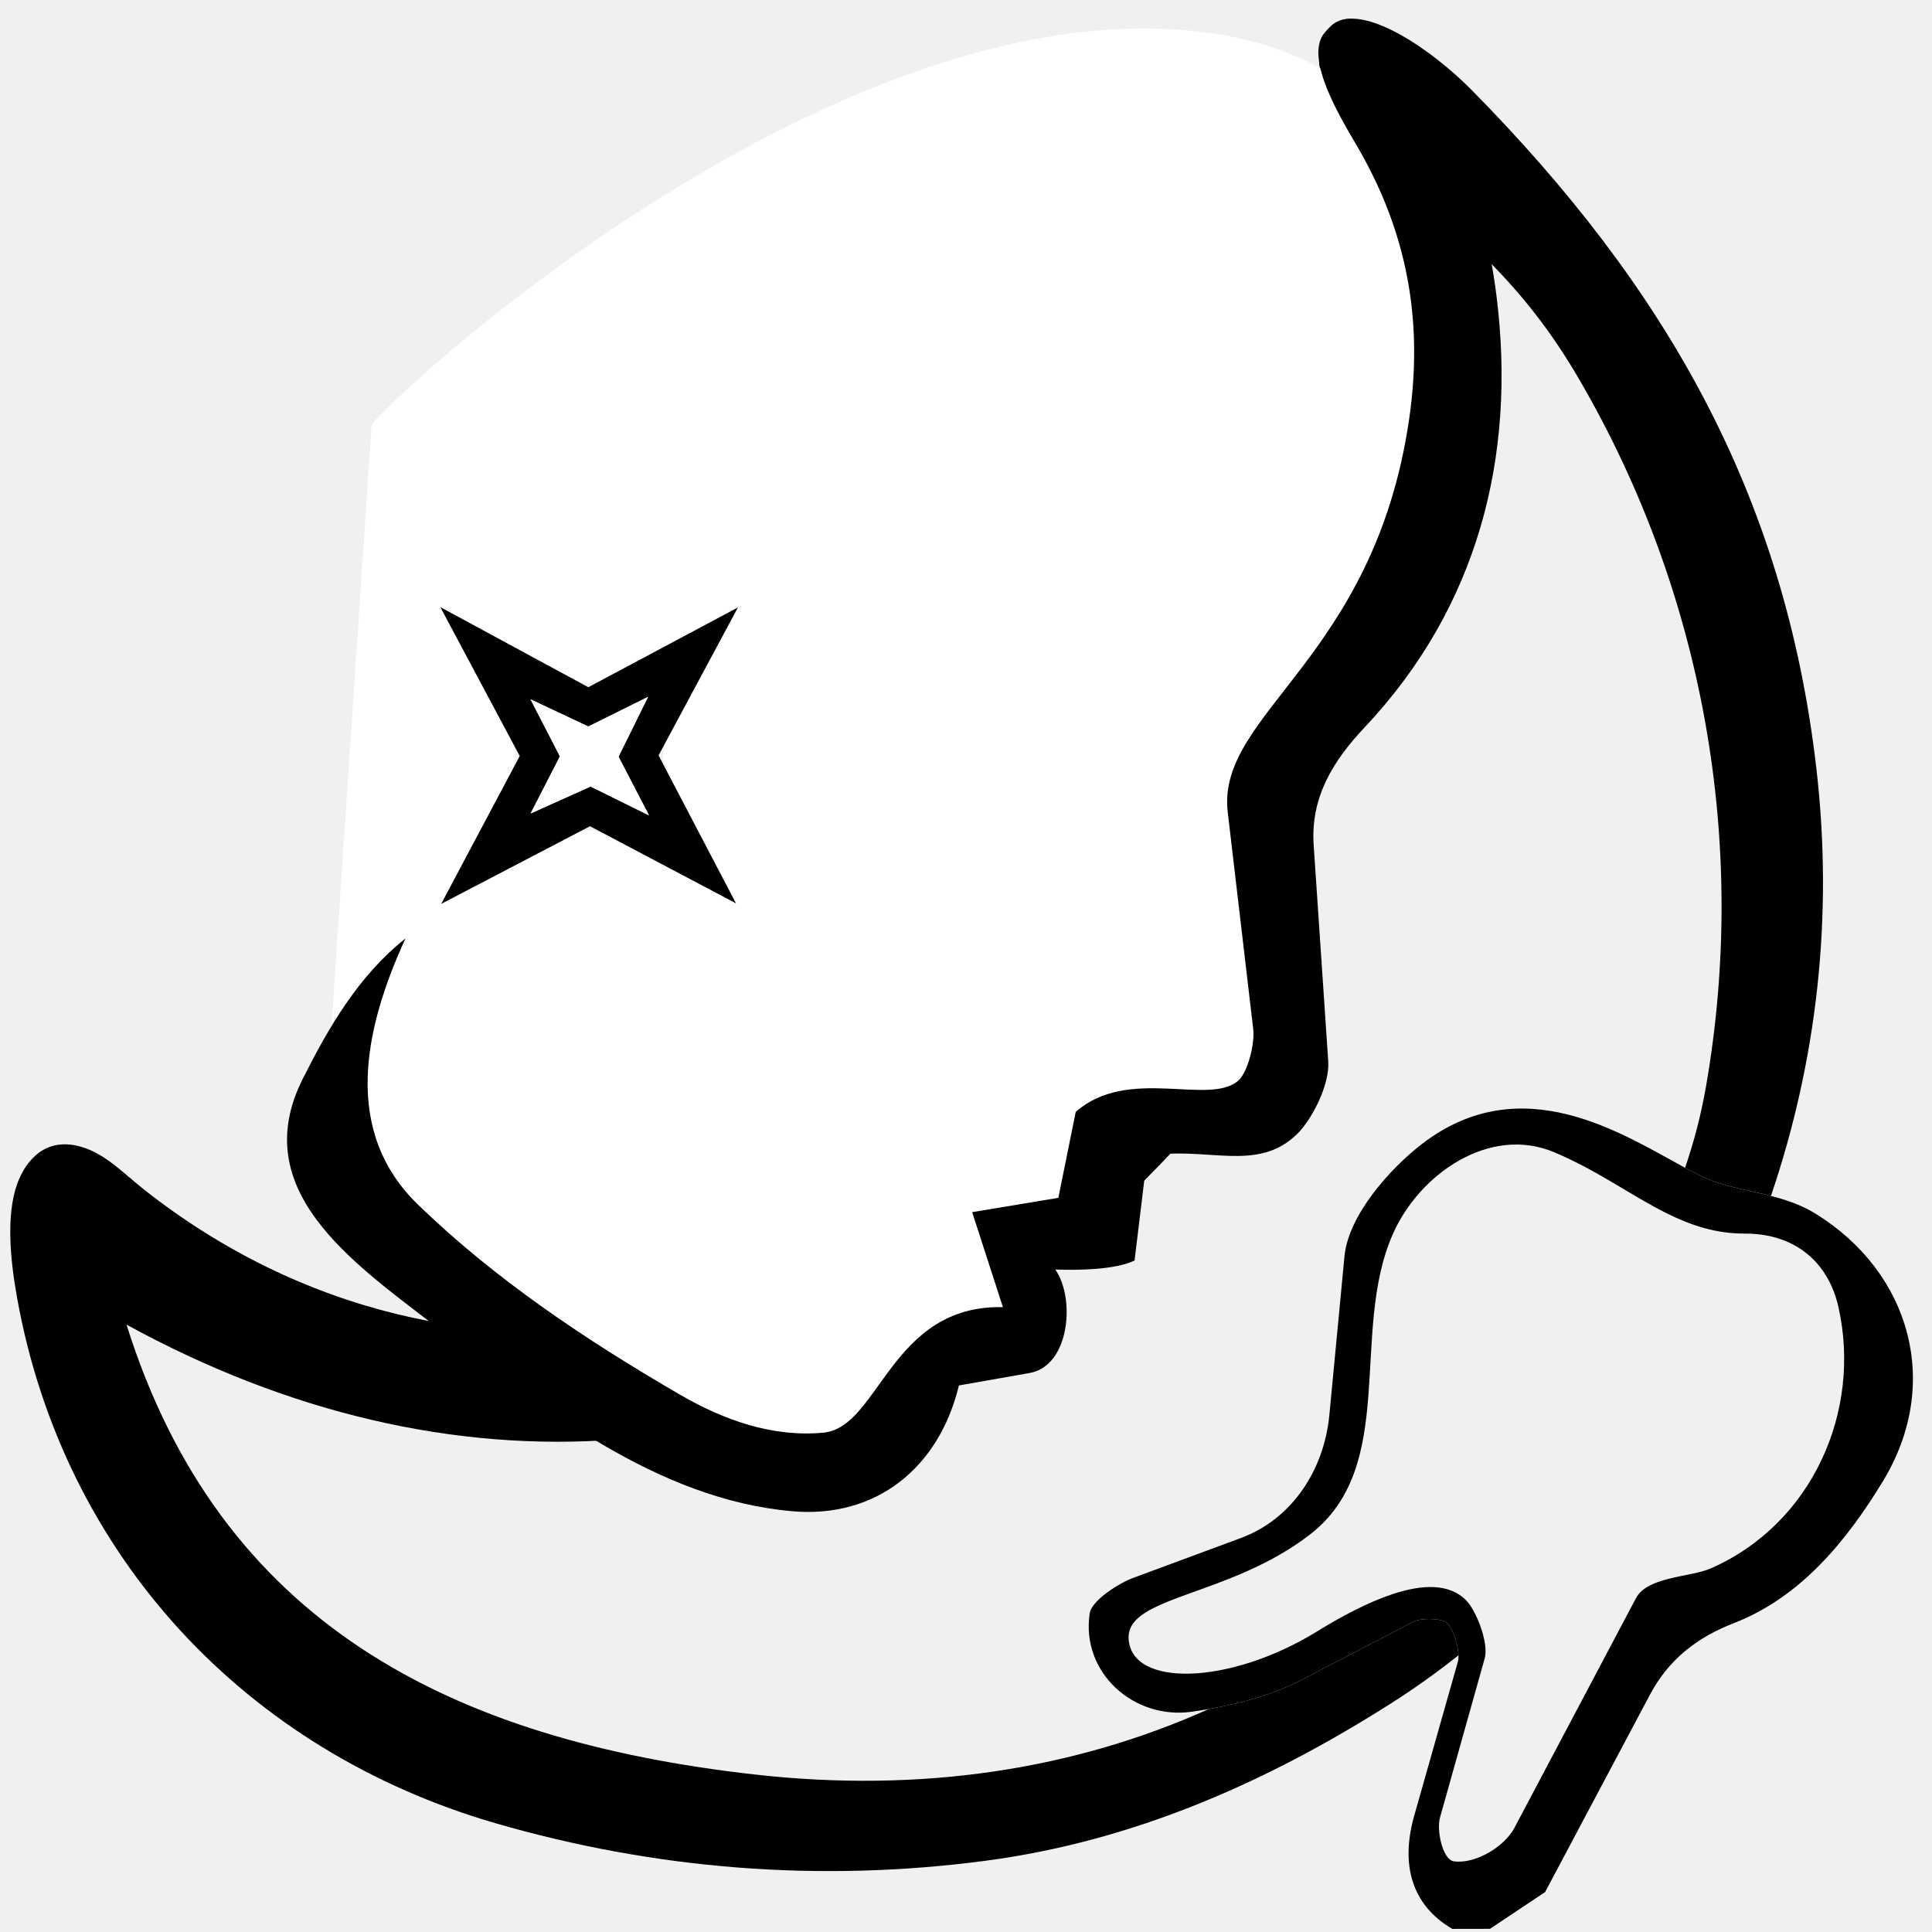
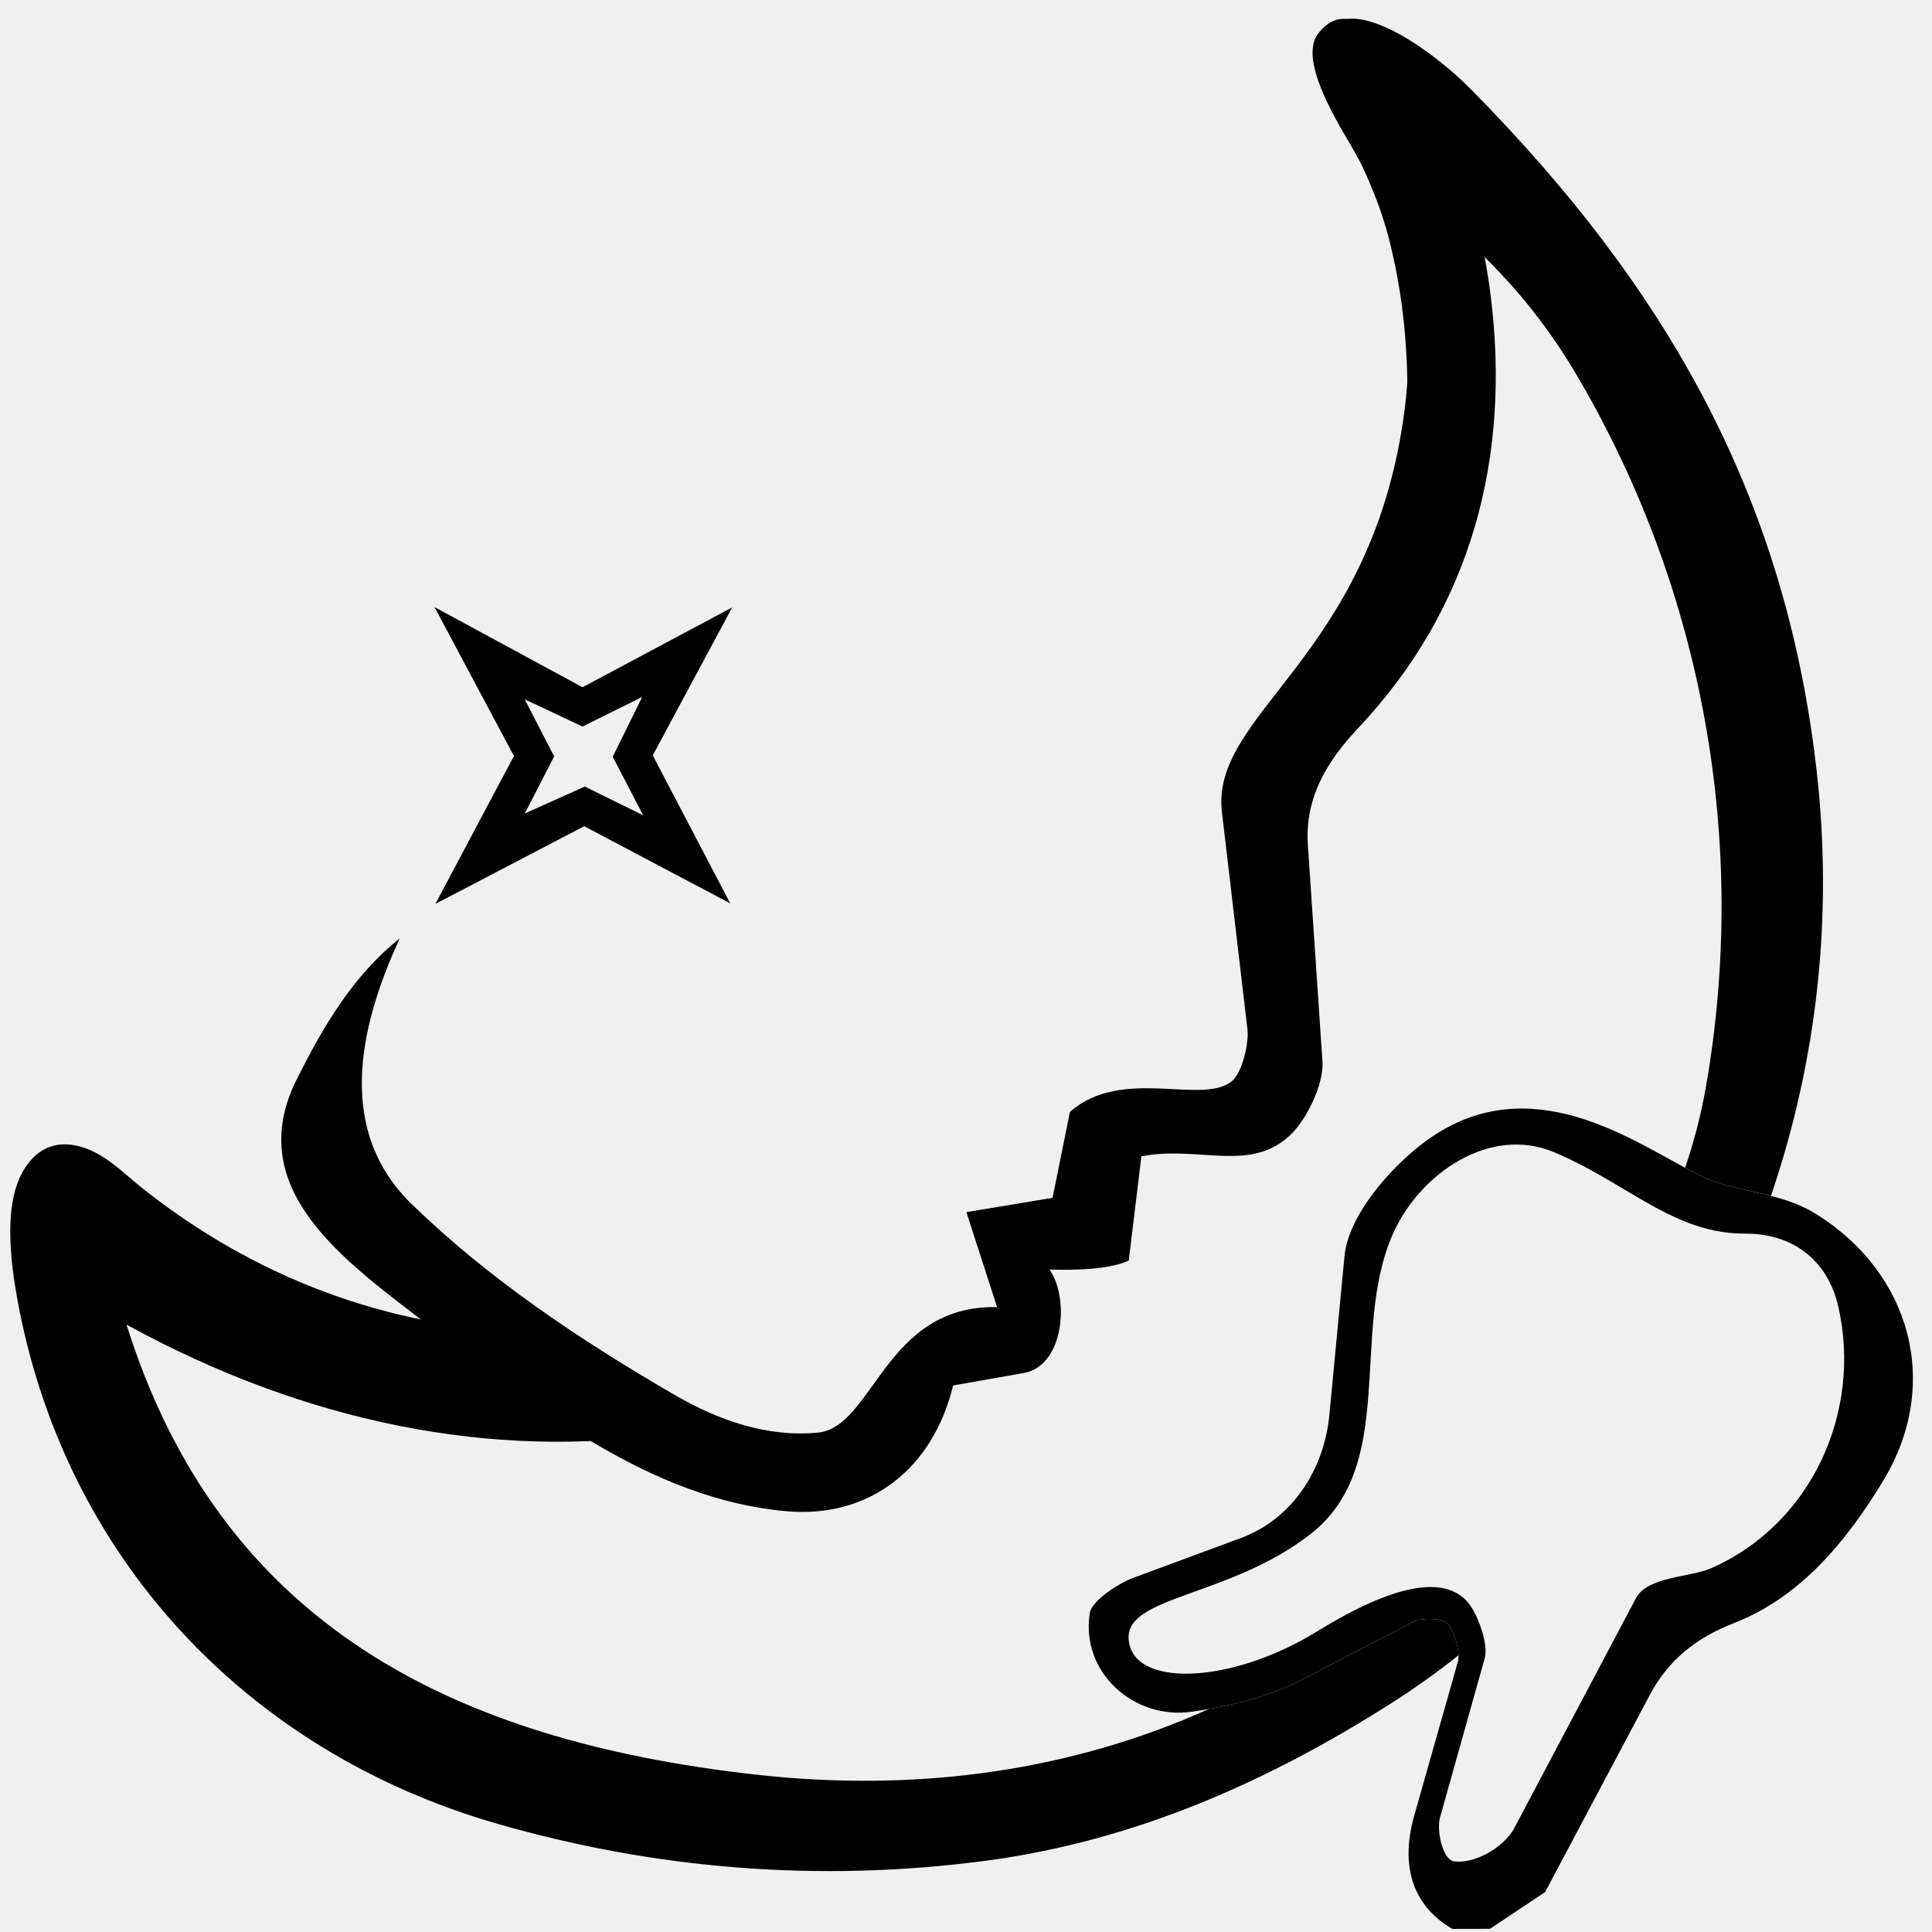
<svg xmlns="http://www.w3.org/2000/svg" id="Layer_1" data-name="Layer 1" viewBox="0 0 2000 2000">
  <defs>
    <style>
      .cls-1 {
-         fill: #fff;
-       }
- 
-       .cls-2 {
        fill: none;
      }
    </style>
  </defs>
  <g>
-     <path class="cls-2" d="M1702.1,1309.28c8.65-17.96,16.71-35.43,24.09-52.87-36.71-18.12-71.89-44.53-117.42-63.66-66.52-27.95-139.36,22.19-166.96,84.91-44.83,101.9,6.03,239.88-85.59,310.76-83.7,64.75-189.78,63.56-187.88,107.61,2.2,51.05,104.46,48.66,195.16-7.22,25.17-15.51,52.63-30.17,78.11-38.6,106.35-88.09,194.35-203.6,260.49-340.94Z" />
-     <path class="cls-2" d="M1818.95,1277.59c-20.42,53.01-45.26,104.75-74.33,154.98-57.15,98.75-124.87,186.9-209.32,259.82,2.44,9.23,3.38,18.17,1.65,24.35l-46.24,164.7c-3.79,13.5,2.73,43.77,14.31,45.39,22.19,3.1,52.37-15.13,62.63-34.52l125.96-237.99c11.85-22.4,56.42-21.5,77.43-30.73,104.99-46.14,156.29-162.55,132.18-270.29-9.91-44.26-40.83-71.5-84.27-75.71Z" />
-     <path d="M1496.64,1679.16c-6.23-4.05-26.13-4.18-33.29-.46l-115.99,60.31c-29,15.08-62.86,24.37-96.15,30.21-138.24,62.19-296.45,87.29-469.93,67.74-315.22-35.51-553.56-157.2-650.3-465.71,333.38,182.66,692.81,161.86,982.57-82.34,98.59-87.06,185.42-185.7,254.86-293.16-7.39-6-16.33-10.44-23.42-16.75-2-2-6,0-9-1-1-1-1-5-2-7-13-13-23-27-40-36-2.91-.97-3-7.59-4.84-10.72-34.4,53.47-72.85,104.84-114.41,155.19-259.96,314.99-700.47,408.25-1025.45,152.1-22.79-17.96-42.11-39.44-69.72-45.54-38.23-8.44-55.74,22.45-61.93,40.02-11.22,31.82-7.24,76.71-.08,116.73,47.97,268.37,237.43,469.93,495.72,544.72,164.8,47.72,335.39,61.5,507.29,38.71,153.12-20.3,291.31-81.3,419.95-163.22,24.26-15.45,47.33-31.96,69.31-49.46-.35-12.11-6.75-30.19-13.18-34.37Z" />
+     <path class="cls-1" d="M1702.1,1309.28c8.65-17.96,16.71-35.43,24.09-52.87-36.71-18.12-71.89-44.53-117.42-63.66-66.52-27.95-139.36,22.19-166.96,84.91-44.83,101.9,6.03,239.88-85.59,310.76-83.7,64.75-189.78,63.56-187.88,107.61,2.2,51.05,104.46,48.66,195.16-7.22,25.17-15.51,52.63-30.17,78.11-38.6,106.35-88.09,194.35-203.6,260.49-340.94Z" />
+     <path class="cls-1" d="M1818.95,1277.59c-20.42,53.01-45.26,104.75-74.33,154.98-57.15,98.75-124.87,186.9-209.32,259.82,2.44,9.23,3.38,18.17,1.65,24.35l-46.24,164.7c-3.79,13.5,2.73,43.77,14.31,45.39,22.19,3.1,52.37-15.13,62.63-34.52l125.96-237.99c11.85-22.4,56.42-21.5,77.43-30.73,104.99-46.14,156.29-162.55,132.18-270.29-9.91-44.26-40.83-71.5-84.27-75.71Z" />
+     <path d="M1496.64,1679.16c-6.23-4.05-26.13-4.18-33.29-.46l-115.99,60.31c-29,15.08-62.86,24.37-96.15,30.21-138.24,62.19-296.45,87.29-469.93,67.74-315.22-35.51-553.56-157.2-650.3-465.71,185.87,101.84,379.84,140.43,565.32,112.32-2.63-.57-5.4-1.04-8.31-1.57-6-1-9-19-17-21-12-3-25-2-30-15-2-5,0-13-2-14-8-4-21,2-28-3-3-1,1-12-2-16-12-15-36-14-47-33-.13-.26-.38-.47-.7-.64-143.19-1.88-286.24-48.67-412-147.78-22.79-17.96-42.11-39.44-69.72-45.54-38.23-8.44-55.74,22.45-61.93,40.02-11.22,31.82-7.24,76.71-.08,116.73,47.97,268.37,237.43,469.93,495.72,544.72,164.8,47.72,335.39,61.5,507.29,38.71,153.12-20.3,291.31-81.3,419.95-163.22,24.26-15.45,47.33-31.96,69.31-49.46-.35-12.11-6.75-30.19-13.18-34.37Z" />
    <path d="M1833.28,1238.03c47.69-140.37,64.67-289.03,47.12-441.71-32.9-286.2-157.63-500.85-356.94-703.12-41.38-42-112.19-90.46-143.3-68.34-9.44,6.71-17.88,36.84-13.05,47.94l50.39,115.67c9.04,20.75,16.37,42.22,21.74,64.22,13.68,56.06,18.95,113.27,17.4,170.56,2.39,1.02,4.81,2.02,7.37,2.75,26,7,56,9,76,30,.97.97,2.66,1,4.59.88,1.97-64.85-2.71-130.9-14.8-197.79,44.89,43.55,76.31,84.35,105.2,133.99,128.54,220.9,174.91,479.88,131.04,731.65-5.22,29.97-12.55,57.51-21.63,84.16,12.03,6.5,22.7,11.83,31.75,14.83,18.97,6.3,38.25,9.48,57.13,14.3Z" />
    <path d="M1879.78,1256.6c-14.92-9.27-30.56-14.5-46.5-18.57-18.87-4.82-38.16-8-57.13-14.3-9.05-3-19.72-8.34-31.75-14.83-64.74-34.97-168.81-103.71-271.66-25.22-33.55,25.61-76.89,74.22-80.94,116.78l-15.63,164.19c-5.39,56.57-38.23,107.75-91.66,127.53l-112.07,41.49c-13.1,4.85-42.32,22.65-44.4,36.53-9.17,61.17,45.53,110.37,105.89,101.76,5.72-.82,11.49-1.74,17.28-2.75,33.29-5.83,67.15-15.13,96.15-30.21l115.99-60.31c7.15-3.72,27.06-3.59,33.29.46,6.44,4.19,12.83,22.27,13.18,34.37.07,2.55-.11,4.85-.63,6.68l-45.22,159.5c-14.28,50.38-2.78,92.43,39.45,117.08l38.99-.07,57.06-38.01,108.5-204.27c19.27-36.27,48.28-59.15,86.85-74.13,69.51-26.98,117.14-85.61,154.49-147.14,61.05-100.58,28.58-215.62-69.54-276.59ZM1771.04,1623.59c-21.01,9.23-65.58,8.34-77.43,30.73l-125.96,237.99c-10.26,19.39-40.44,37.62-62.63,34.52-11.58-1.62-18.1-31.9-14.31-45.39l46.24-164.7c1.73-6.17.78-15.11-1.65-24.35-3.73-14.14-10.96-28.97-17.47-35.63-17.39-17.79-45.34-16.76-76.23-6.55-25.47,8.42-52.94,23.09-78.11,38.6-90.7,55.88-192.96,58.27-195.16,7.22-1.9-44.06,104.18-42.86,187.88-107.61,91.62-70.88,40.76-208.86,85.59-310.76,27.6-62.73,100.44-112.86,166.96-84.91,45.53,19.13,80.71,45.54,117.42,63.66,24.81,12.25,50.32,20.71,80.2,20.6,4.3-.02,8.48.19,12.56.59,43.44,4.21,74.36,31.45,84.27,75.71,24.11,107.74-27.19,224.16-132.18,270.29Z" />
  </g>
  <g>
-     <path class="cls-1" d="M331.19,1242.11l53.42-801.29c0-12.17,468.66-454.73,859.35-407.79,243.72,29.28,303.38,245.14,293.99,490.42l-219.67,275.63c19.47,0,0,330,0,349.47h-133.94c0,19.47-153.88,249.16-173.35,249.16l-157.23,132.39c-19.47,0-522.58-268.53-522.58-288ZM709.3,834.63l-18.9-36.12c-5.42-10.35-5.35-22.72.17-33.01l18.33-34.15c16.49-30.73-16.88-64.18-47.65-47.77l-35.5,18.93c-10.44,5.57-22.97,5.53-33.37-.11l-33.54-18.16c-30.73-16.64-64.33,16.76-47.88,47.59l18.25,34.21c5.52,10.35,5.53,22.77.03,33.13l-19.21,36.15c-16.25,30.59,16.74,63.81,47.44,47.79l36.89-19.26c10.28-5.36,22.53-5.33,32.78.08l34.46,18.21c30.6,16.17,63.75-16.85,47.7-47.51Z" />
-     <path d="M448.44,1371.07c-84.76-65.26-192.52-139.71-135.19-253.91,26.54-52.86,57.67-106.96,106.53-145.69-43.88,95.23-64.82,200.15,12.72,275.36,80.24,77.83,174.57,140.66,271.3,196.85,45.18,26.25,95.87,44.47,148.8,39.37,57.89-5.58,69.04-132.4,185.6-129.92l-31.82-98.32,89.22-14.82,18-88.99c54.07-47.53,137.48-6.26,167.9-32.01,10.25-8.67,17.6-38.61,15.83-53.67l-26.38-224.54c-12.02-102.31,151.46-158.1,187.75-406.64,14.87-101.87-1.57-193.91-54.77-284.47-17.31-29.46-51.56-86.53-34.55-113.34,30.21-41.26,65.64,3.39,80.34,27l41.43,66.58c34.86,56.02,50.46,114.94,58.23,178.15,20.29,165.11-19.63,320.64-136.8,444.99-32.21,34.18-56.03,71.94-52.67,121.77l15.07,223.81c1.67,24.77-17.15,60.09-31.34,74.44-41.91,42.37-96.21,12.28-156.07,23.95l-13.09,107.9c-20.56,9.52-56.32,10.11-82.07,9.29,20.91,29.59,15.17,99.76-26.54,107.11l-73.21,12.9c-20.53,85.25-85.69,137.79-172.47,130.21-140.08-12.23-260.41-107.65-371.73-193.36Z" />
-     <path d="M761.91,935.15l-151.14-79.86-154.08,80.44,81.35-153.12-82.24-154.15,153.23,82.97,154.87-82.59-82.17,153.13,80.18,153.19ZM549.3,842.09l62.09-27.86,60.43,29.81-31.53-60.69,30.57-61.93-61.85,30.66-59.83-28.15,30.47,59.09-30.35,59.07Z" />
-     <polygon class="cls-1" points="549.3 842.09 579.65 783.02 549.19 723.93 609.01 752.08 670.87 721.42 640.29 783.35 671.82 844.04 611.39 814.23 549.3 842.09" />
+     <path d="M442.44,1371.07c-84.76-65.26-192.52-139.71-135.19-253.91,26.54-52.86,57.67-106.96,106.53-145.69-43.88,95.23-64.82,200.15,12.72,275.36,80.24,77.83,174.57,140.66,271.3,196.85,45.18,26.25,95.87,44.47,148.8,39.37,57.89-5.58,69.04-132.4,185.6-129.92l-31.82-98.32,89.22-14.82,18-88.99c54.07-47.53,137.48-6.26,167.9-32.01,10.25-8.67,17.6-38.61,15.83-53.67l-26.38-224.54c-12.02-102.31,151.46-158.1,187.75-406.64,14.87-101.87-1.57-193.91-54.77-284.47-17.31-29.46-51.56-86.53-34.55-113.34,30.21-41.26,65.64,3.39,80.34,27l41.43,66.58c34.86,56.02,50.46,114.94,58.23,178.15,20.29,165.11-19.63,320.64-136.8,444.99-32.21,34.18-56.03,71.94-52.67,121.77l15.07,223.81c1.67,24.77-17.15,60.09-31.34,74.44-41.91,42.37-96.21,12.28-156.07,23.95l-13.09,107.9c-20.56,9.52-56.32,10.11-82.07,9.29,20.91,29.59,15.17,99.76-26.54,107.11l-73.21,12.9c-20.53,85.25-85.69,137.79-172.47,130.21-140.08-12.23-260.41-107.65-371.73-193.36Z" />
+     <path d="M755.91,935.15l-151.14-79.86-154.08,80.44,81.35-153.12-82.24-154.15,153.23,82.97,154.87-82.59-82.17,153.13,80.18,153.19ZM543.3,842.09l62.09-27.86,60.43,29.81-31.53-60.69,30.57-61.93-61.85,30.66-59.83-28.15,30.47,59.09-30.35,59.07Z" />
  </g>
</svg>
